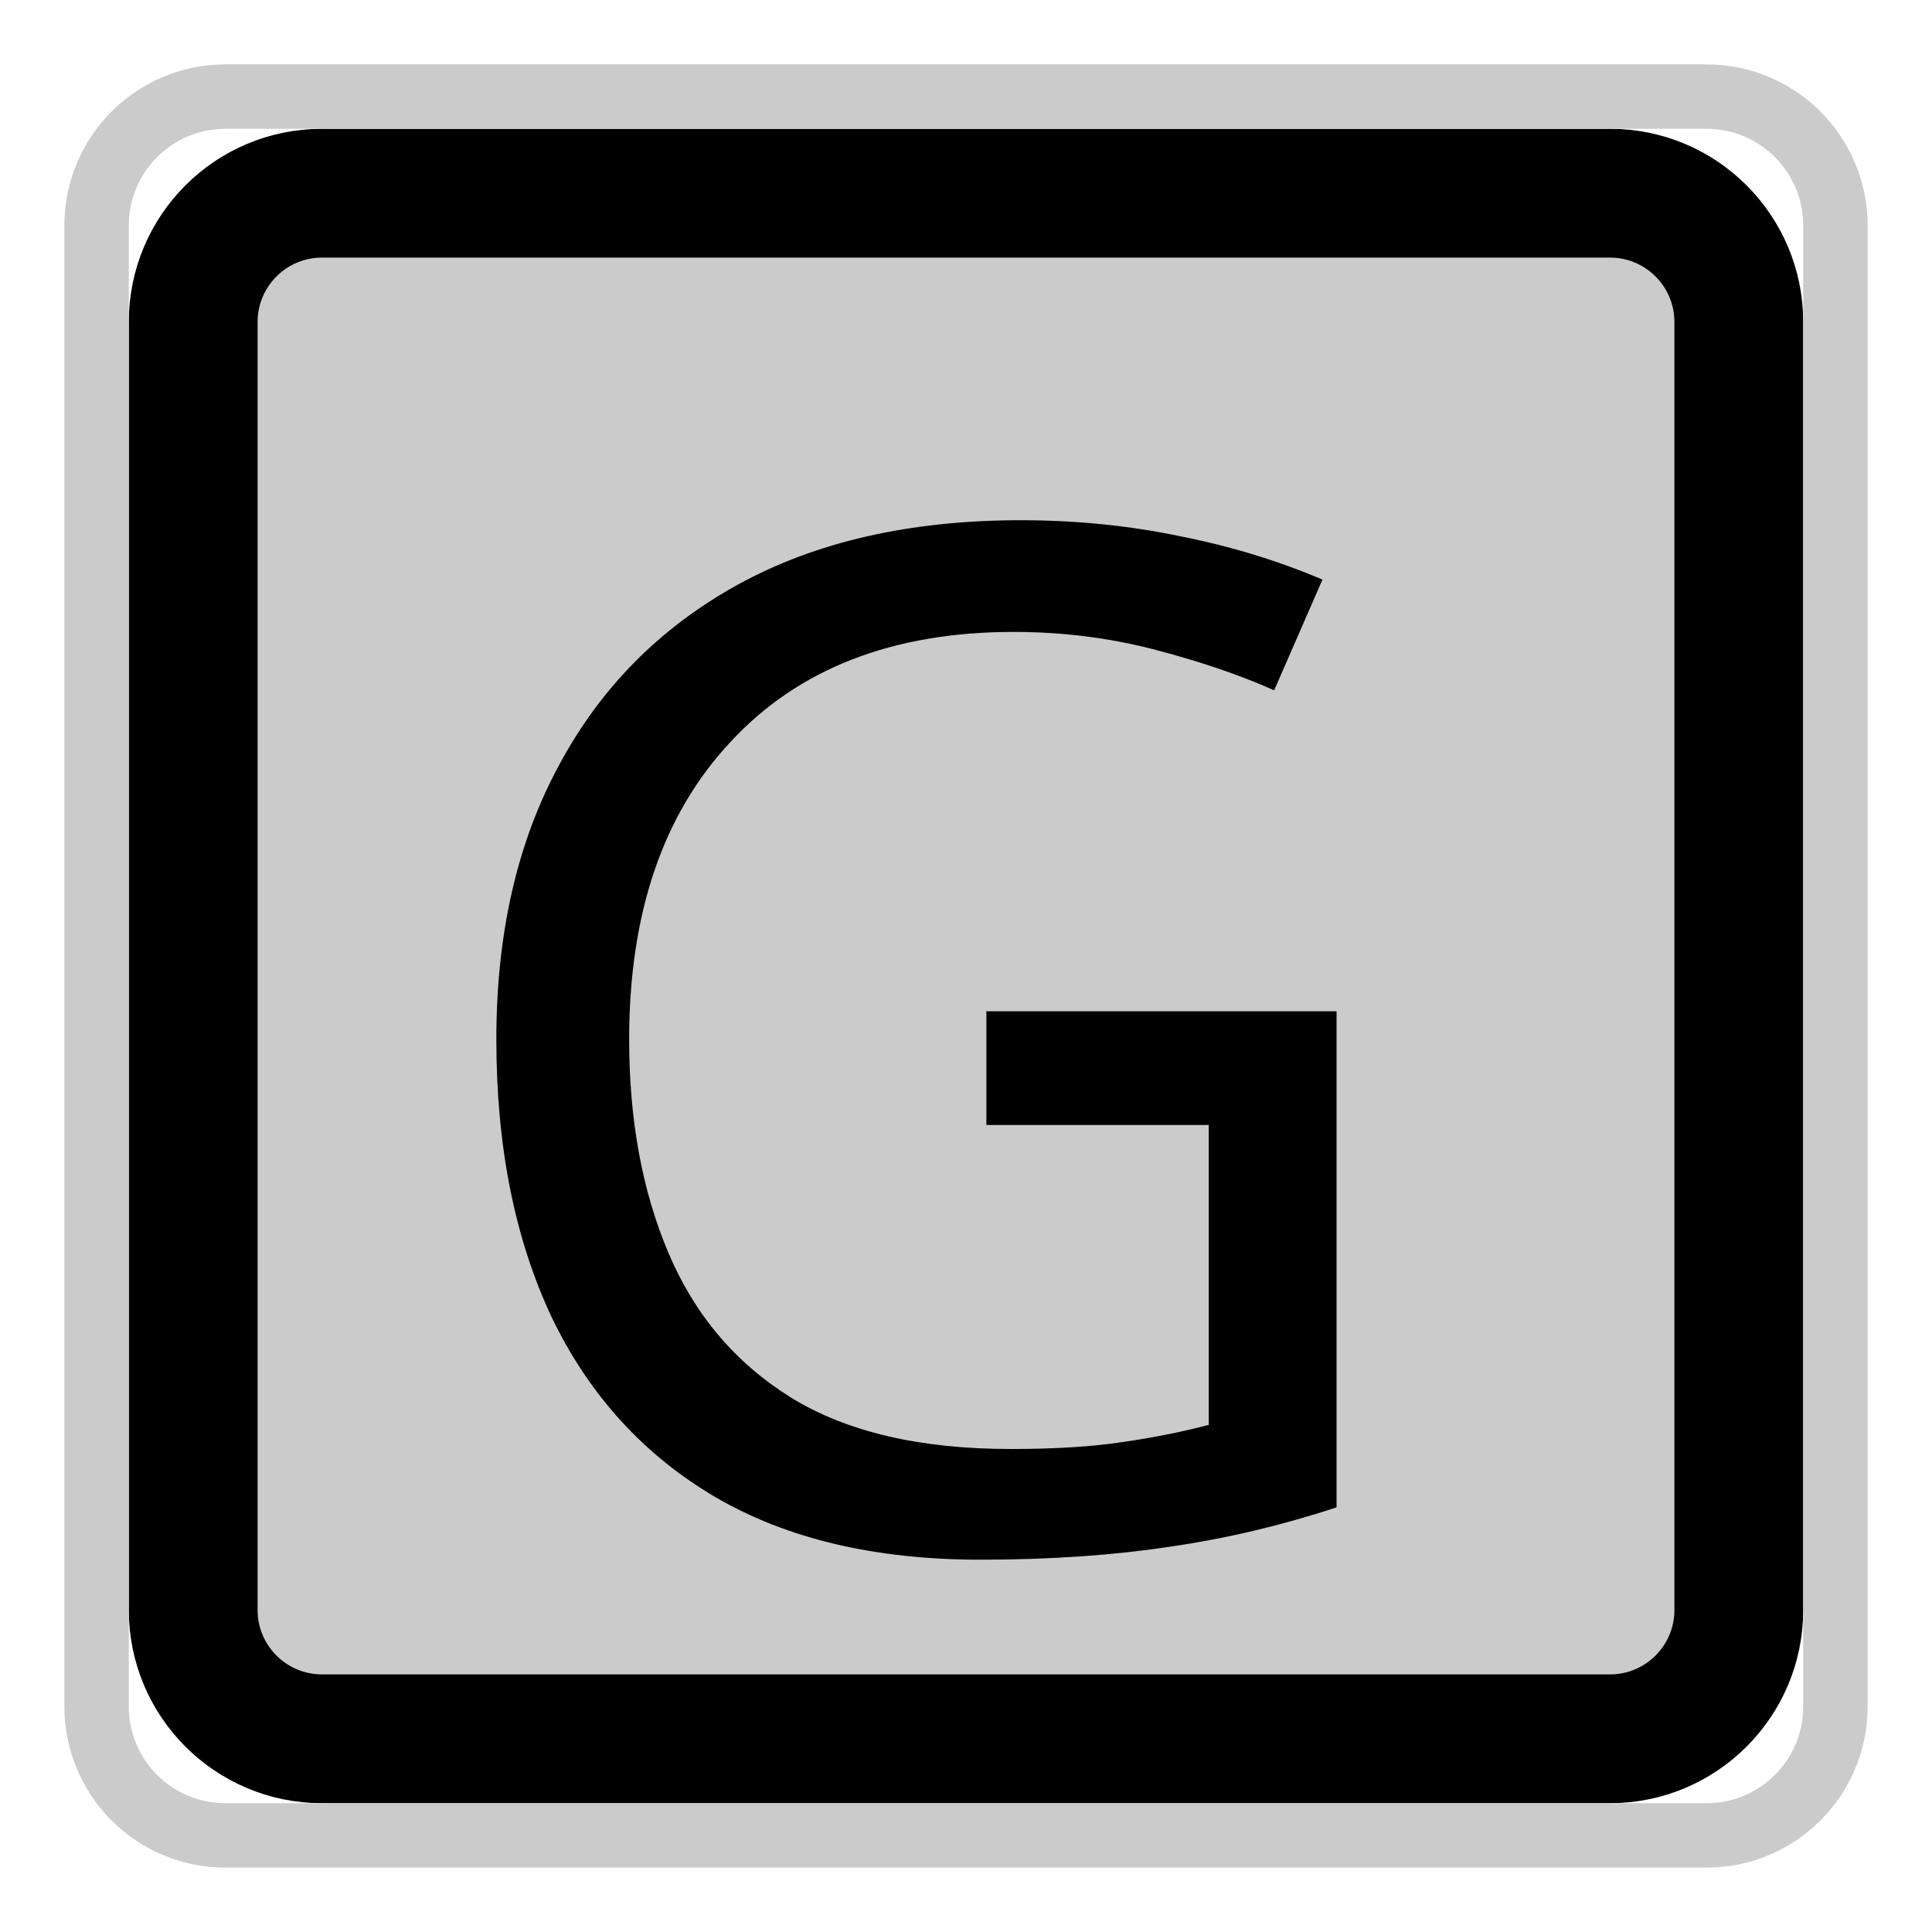
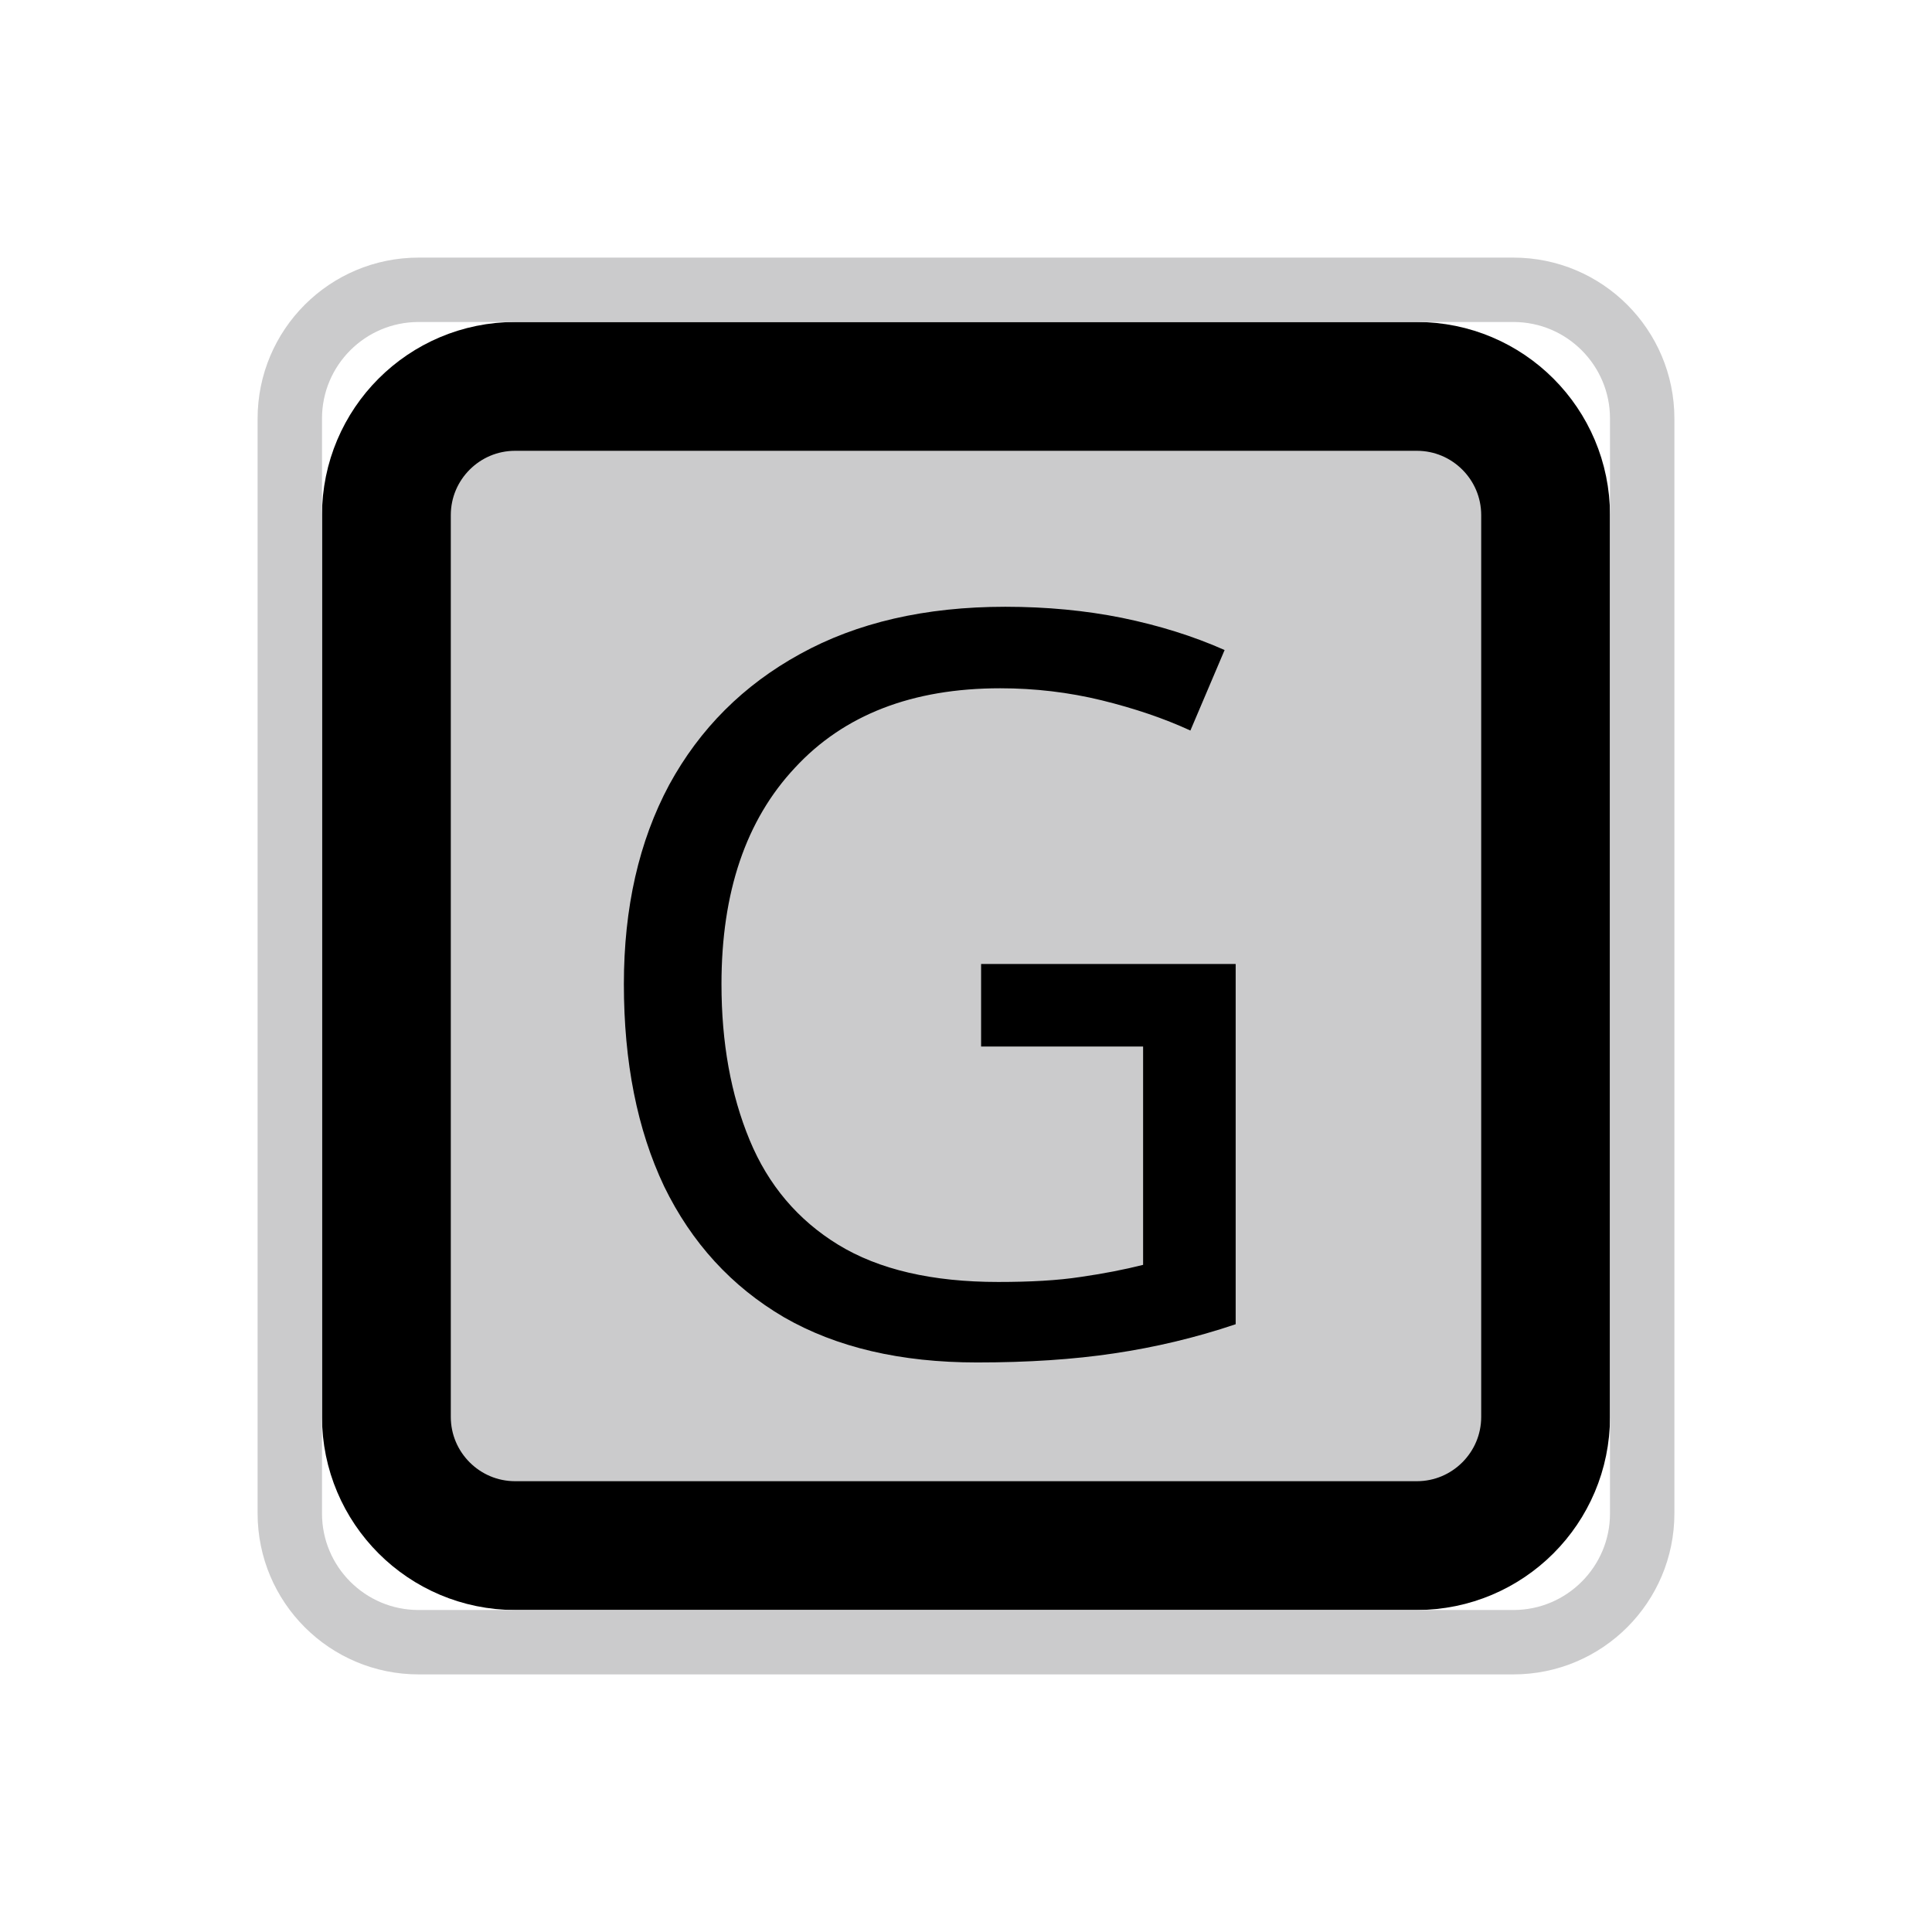
<svg xmlns="http://www.w3.org/2000/svg" width="30px" height="30px" viewBox="0 0 30 30" version="1.1">
  <defs>
-     <rect id="path-1" x="0" y="0" width="26" height="26" rx="2" />
+     <rect id="path-1" x="0" y="0" width="20" height="20" rx="2" />
  </defs>
  <g id="Page-1" stroke="none" stroke-width="1" fill="none" fill-rule="evenodd">
-     <g id="sc_button_g" transform="translate(2, 2)">
+     <g id="sc_button_b" transform="translate(5, 5)">
      <g id="Rectangle">
-         <rect stroke="#000000" stroke-width="2" stroke-linejoin="square" fill="#CBCBCC" fill-rule="evenodd" x="1" y="1" width="24" height="24" rx="2" />
-         <rect stroke="#CBCBCC" stroke-width="1" x="-0.5" y="-0.5" width="27" height="27" rx="2" />
+         <rect stroke="#000000" stroke-width="2" stroke-linejoin="square" fill="#CBCBCC" fill-rule="evenodd" x="1" y="1" width="18" height="18" rx="2" />
+         <rect stroke="#CBCBCC" stroke-width="1" x="-0.5" y="-0.5" width="21" height="21" rx="2" />
      </g>
-       <text id="G" font-family="HiraMinProN-W6, Hiragino Mincho ProN" font-size="22" font-weight="500" fill="#000000">
-         <tspan x="4.365" y="22">G</tspan>
+       <text id="G" font-family="HiraMinProN-W6, Hiragino Mincho ProN" font-size="16" font-weight="500" fill="#000000">
+         <tspan x="3.72" y="16">G</tspan>
      </text>
    </g>
  </g>
</svg>
